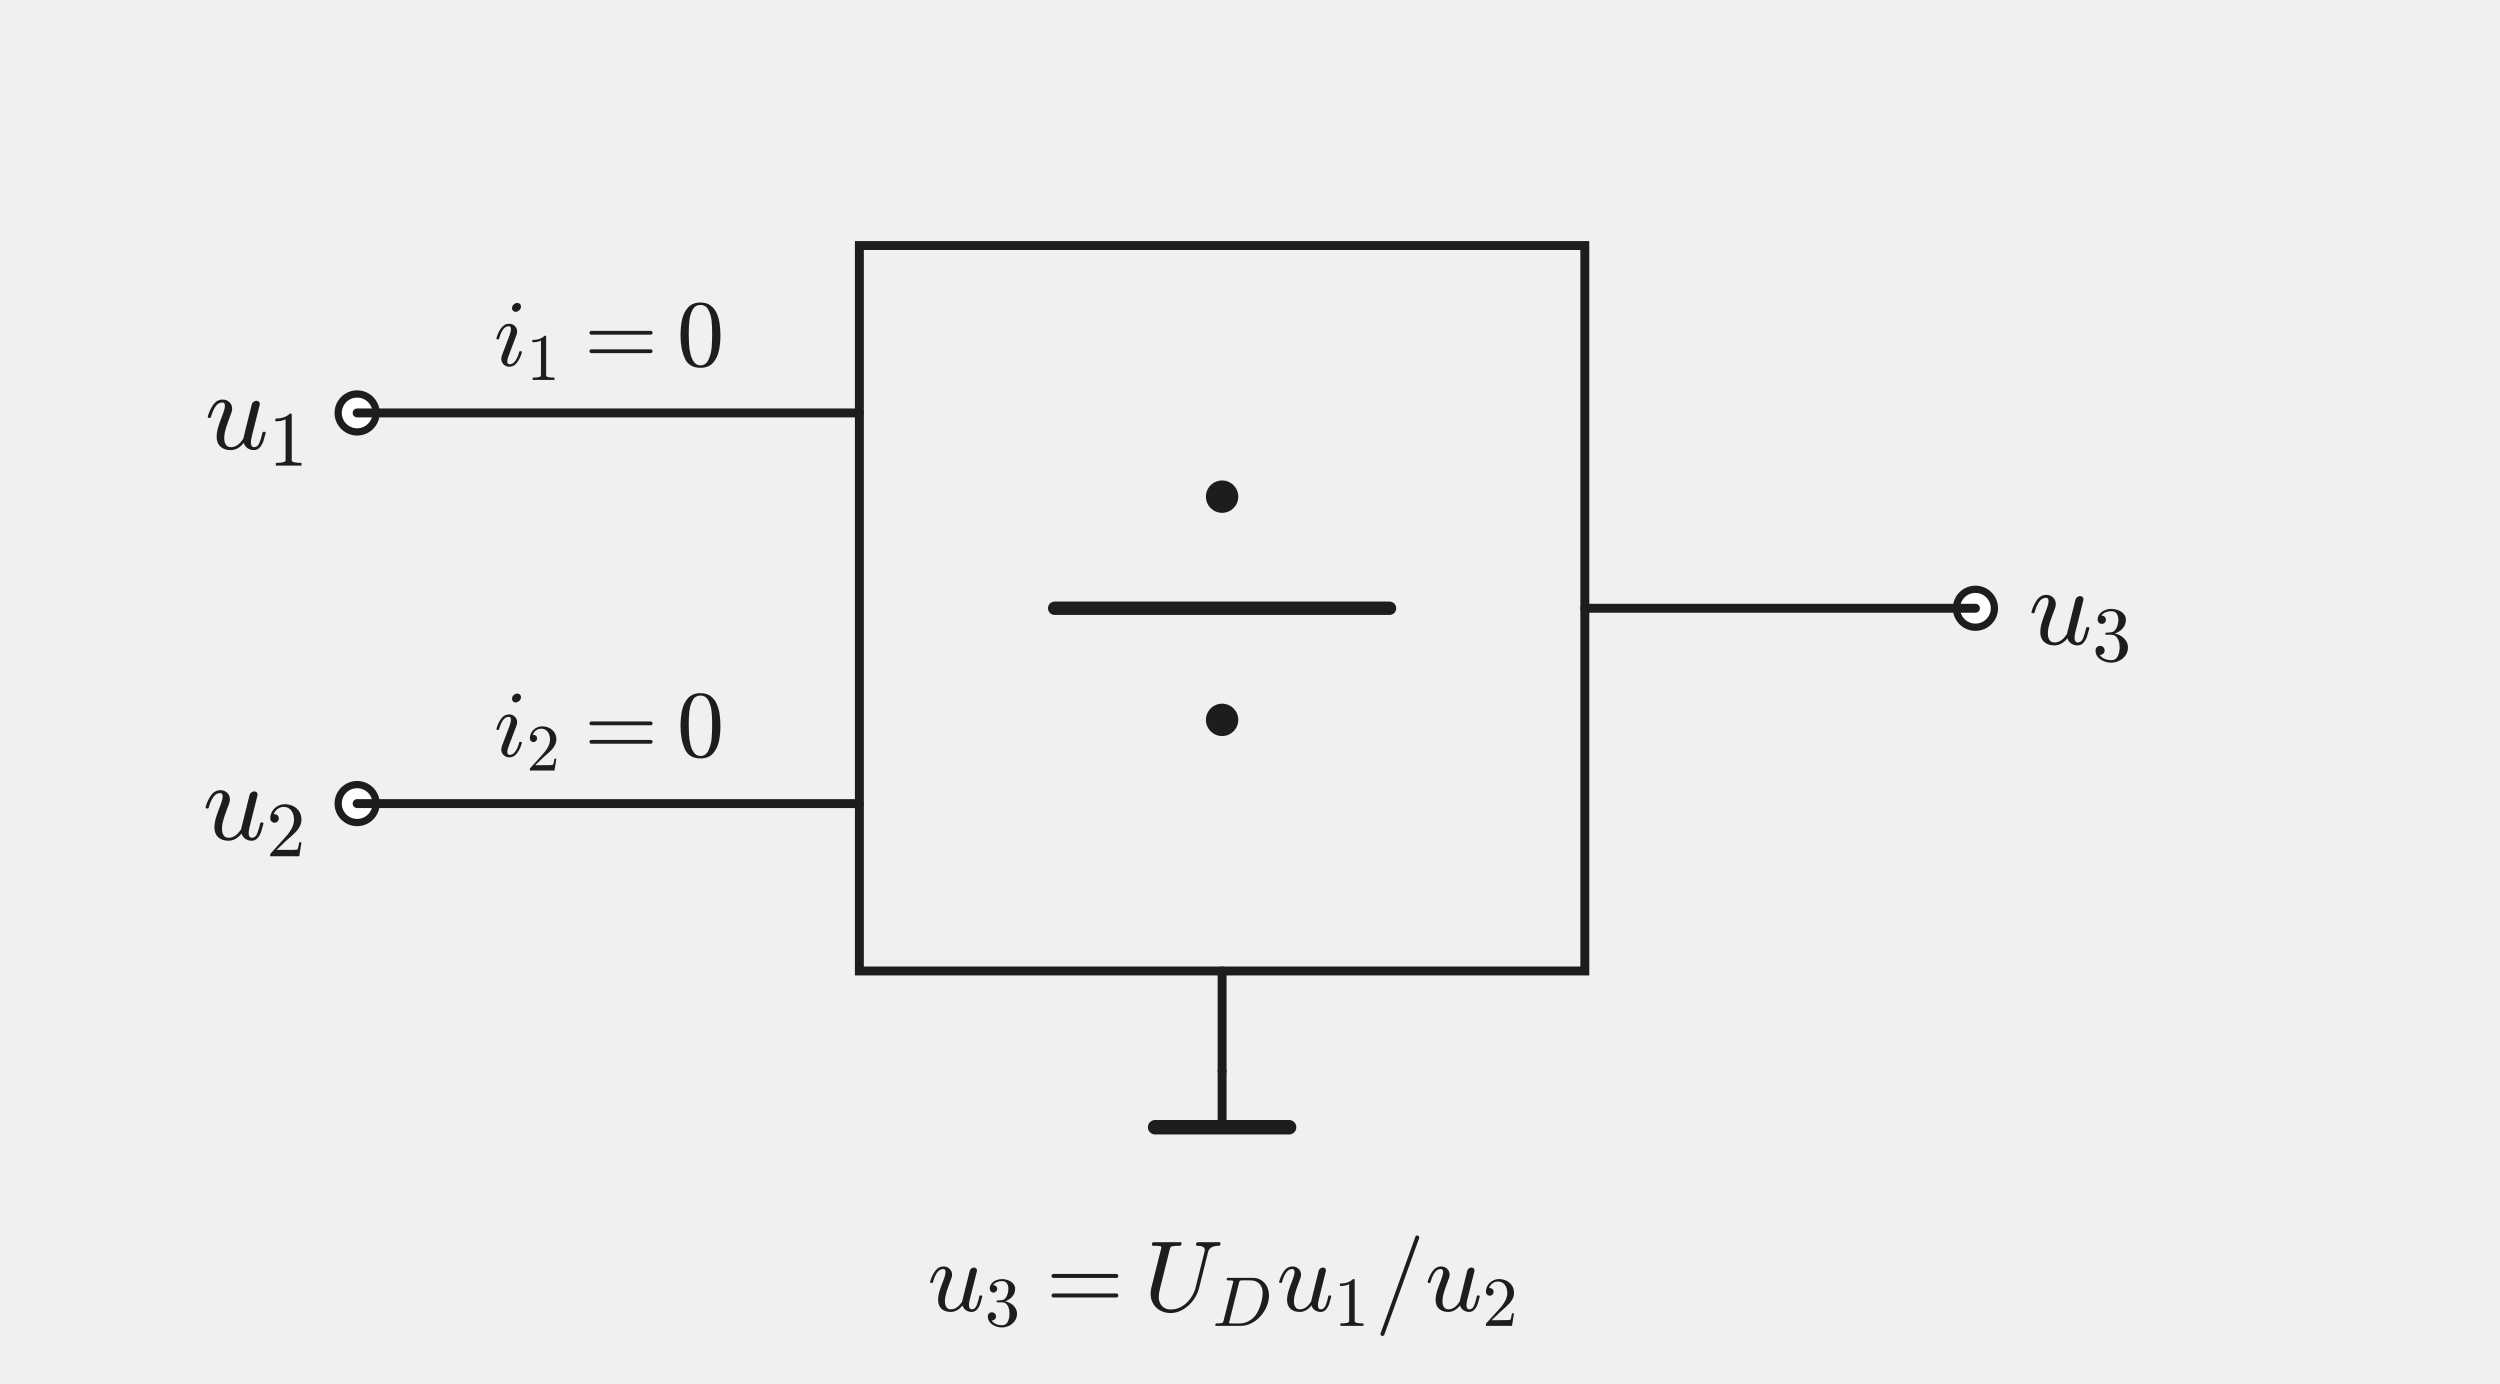
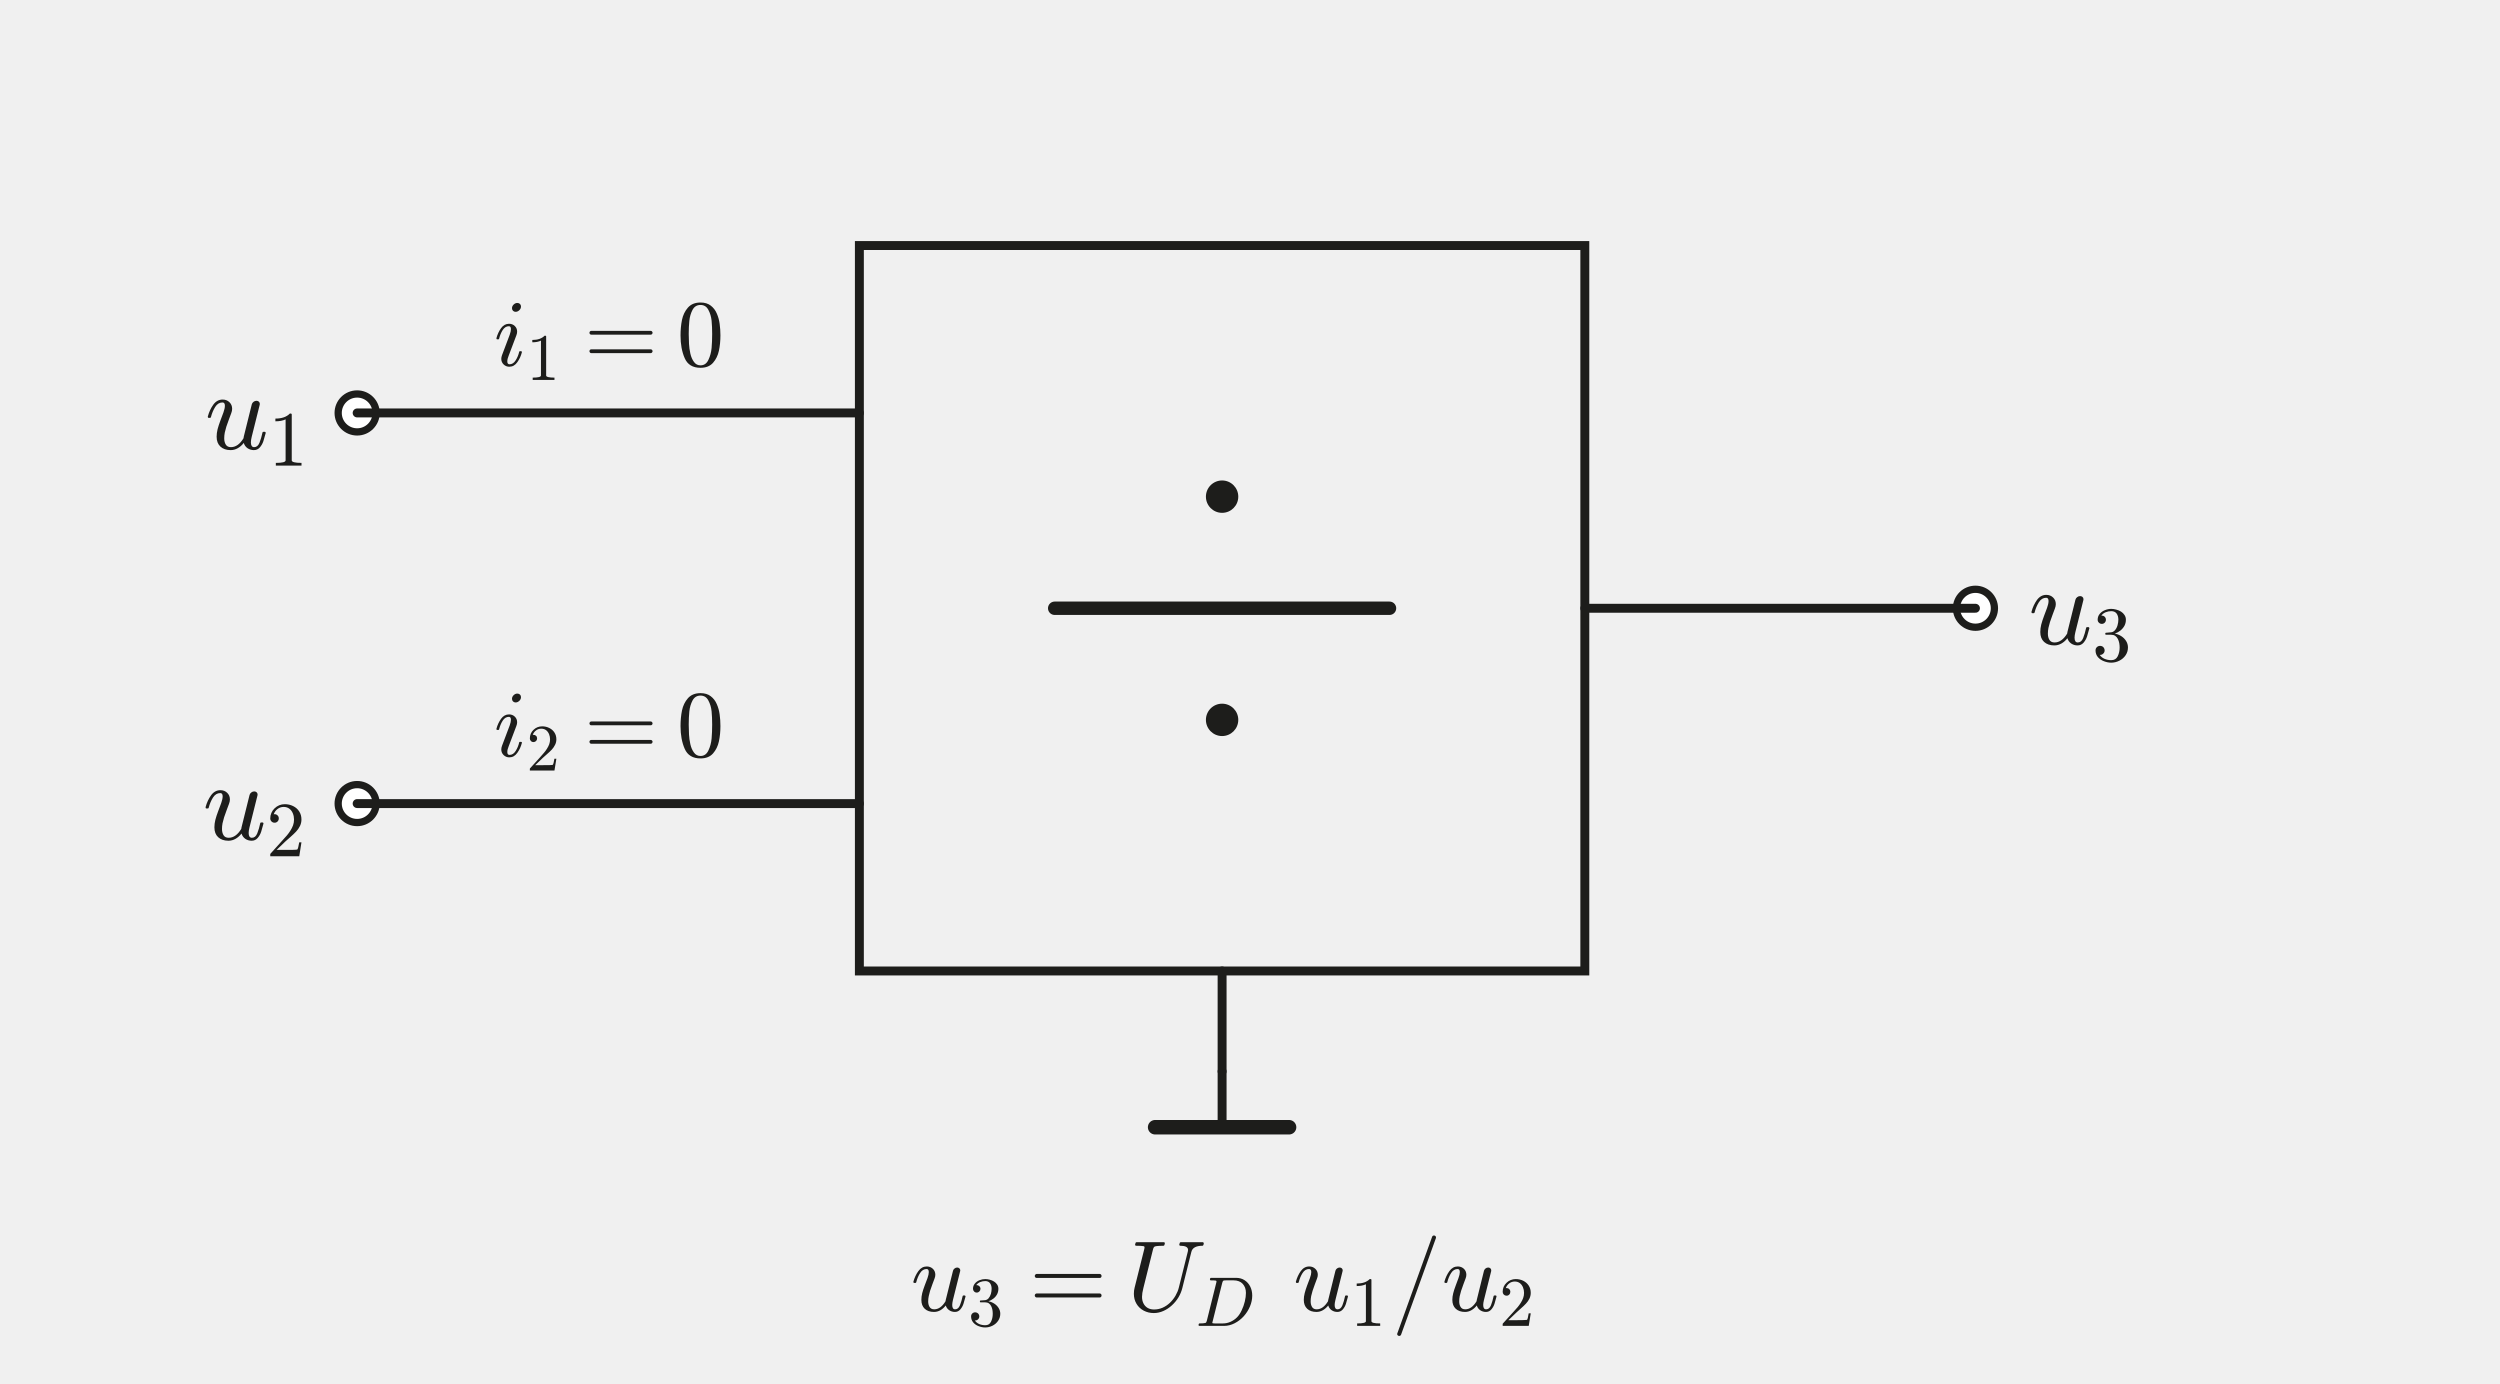
<svg xmlns="http://www.w3.org/2000/svg" viewBox="-24 -24 448 248" width="448" height="248">
  <rect x="130" y="20" width="130" height="130" fill="none" stroke="#1d1d1b" stroke-width="1.6" />
  <circle cx="40" cy="50" r="3.4" fill="#ffffff" stroke="#1d1d1b" stroke-width="1.3" />
  <circle cx="40" cy="120" r="3.4" fill="#ffffff" stroke="#1d1d1b" stroke-width="1.3" />
  <circle cx="330" cy="85" r="3.4" fill="#ffffff" stroke="#1d1d1b" stroke-width="1.3" />
  <polyline points="40.0,50.0 130.0,50.0" fill="none" stroke="#1d1d1b" stroke-width="1.6" stroke-linejoin="round" stroke-linecap="round" />
  <polyline points="40.0,120.0 130.0,120.0" fill="none" stroke="#1d1d1b" stroke-width="1.6" stroke-linejoin="round" stroke-linecap="round" />
  <polyline points="260.0,85.0 330.0,85.0" fill="none" stroke="#1d1d1b" stroke-width="1.6" stroke-linejoin="round" stroke-linecap="round" />
  <polyline points="195.0,150.0 195.0,168.0" fill="none" stroke="#1d1d1b" stroke-width="1.6" stroke-linejoin="round" stroke-linecap="round" />
  <polyline points="195.0,168.0 195.0,178.0" fill="none" stroke="#1d1d1b" stroke-width="1.6" stroke-linejoin="round" stroke-linecap="round" />
  <polyline points="183.0,178.0 207.0,178.0" fill="none" stroke="#1d1d1b" stroke-width="2.6" stroke-linejoin="round" stroke-linecap="round" />
  <path transform="translate(64.5,41.6)" d="M1.33,-1.29 Q1.33,-1.60 1.46,-1.95 L2.84,-5.61 Q3.06,-6.23 3.06,-6.63 Q3.06,-7.14 2.69,-7.14 Q2.02,-7.14 1.58,-6.45 Q1.14,-5.75 0.94,-4.90 Q0.91,-4.79 0.80,-4.79 L0.60,-4.79 Q0.46,-4.79 0.46,-4.95 L0.46,-5.00 Q0.73,-6.01 1.29,-6.79 Q1.86,-7.58 2.72,-7.58 Q3.33,-7.58 3.75,-7.18 Q4.17,-6.78 4.17,-6.17 Q4.17,-5.85 4.03,-5.50 L2.65,-1.85 Q2.41,-1.29 2.41,-0.83 Q2.41,-0.32 2.81,-0.32 Q3.47,-0.32 3.91,-1.03 Q4.36,-1.74 4.54,-2.57 Q4.57,-2.66 4.67,-2.66 L4.88,-2.66 Q4.95,-2.66 4.99,-2.62 Q5.03,-2.57 5.03,-2.52 Q5.03,-2.50 5.02,-2.47 Q4.78,-1.50 4.20,-0.69 Q3.63,0.12 2.77,0.12 Q2.18,0.12 1.75,-0.29 Q1.33,-0.70 1.33,-1.29 Z M3.25,-10.37 Q3.25,-10.73 3.54,-11.02 Q3.84,-11.31 4.20,-11.31 Q4.49,-11.31 4.68,-11.13 Q4.86,-10.95 4.86,-10.68 Q4.86,-10.29 4.56,-10.01 Q4.26,-9.72 3.89,-9.72 Q3.62,-9.72 3.43,-9.91 Q3.25,-10.09 3.25,-10.37 Z M6.96,2.48 L6.96,2.07 Q8.44,2.07 8.44,1.69 L8.44,-4.56 Q7.83,-4.26 6.89,-4.26 L6.89,-4.68 Q8.35,-4.68 9.09,-5.44 L9.26,-5.44 Q9.30,-5.44 9.33,-5.41 Q9.37,-5.38 9.37,-5.34 L9.37,1.69 Q9.37,2.07 10.86,2.07 L10.86,2.48 L6.96,2.48 Z M17.45,-2.32 Q17.31,-2.32 17.22,-2.43 Q17.13,-2.54 17.13,-2.66 Q17.13,-2.81 17.22,-2.90 Q17.31,-3.00 17.45,-3.00 L28.13,-3.00 Q28.25,-3.00 28.34,-2.90 Q28.44,-2.81 28.44,-2.66 Q28.44,-2.54 28.34,-2.43 Q28.25,-2.32 28.13,-2.32 L17.45,-2.32 Z M17.45,-5.63 Q17.31,-5.63 17.22,-5.73 Q17.13,-5.83 17.13,-5.97 Q17.13,-6.09 17.22,-6.20 Q17.31,-6.31 17.45,-6.31 L28.13,-6.31 Q28.25,-6.31 28.34,-6.20 Q28.44,-6.09 28.44,-5.97 Q28.44,-5.83 28.34,-5.73 Q28.25,-5.63 28.13,-5.63 L17.45,-5.63 Z M37.03,0.31 Q34.95,0.31 34.20,-1.41 Q33.45,-3.12 33.45,-5.49 Q33.45,-6.96 33.71,-8.27 Q33.98,-9.57 34.78,-10.48 Q35.59,-11.39 37.03,-11.39 Q38.15,-11.39 38.86,-10.84 Q39.58,-10.29 39.95,-9.42 Q40.33,-8.56 40.46,-7.57 Q40.60,-6.57 40.60,-5.49 Q40.60,-4.03 40.33,-2.75 Q40.06,-1.48 39.27,-0.58 Q38.48,0.31 37.03,0.31 Z M37.03,-0.13 Q37.98,-0.13 38.44,-1.10 Q38.91,-2.07 39.02,-3.25 Q39.12,-4.43 39.12,-5.76 Q39.12,-7.04 39.02,-8.12 Q38.91,-9.20 38.44,-10.07 Q37.98,-10.95 37.03,-10.95 Q36.07,-10.95 35.60,-10.07 Q35.14,-9.19 35.03,-8.11 Q34.92,-7.04 34.92,-5.76 Q34.92,-4.82 34.97,-3.98 Q35.01,-3.14 35.21,-2.24 Q35.41,-1.35 35.86,-0.74 Q36.30,-0.13 37.03,-0.13 Z" fill="#1d1d1b" />
  <path transform="translate(64.5,111.6)" d="M1.33,-1.29 Q1.33,-1.60 1.46,-1.95 L2.84,-5.61 Q3.06,-6.23 3.06,-6.63 Q3.06,-7.14 2.69,-7.14 Q2.02,-7.14 1.58,-6.45 Q1.14,-5.75 0.94,-4.90 Q0.91,-4.79 0.80,-4.79 L0.60,-4.79 Q0.46,-4.79 0.46,-4.95 L0.46,-5.00 Q0.73,-6.01 1.29,-6.79 Q1.86,-7.58 2.72,-7.58 Q3.33,-7.58 3.75,-7.18 Q4.17,-6.78 4.17,-6.17 Q4.17,-5.85 4.03,-5.50 L2.65,-1.85 Q2.41,-1.29 2.41,-0.83 Q2.41,-0.32 2.81,-0.32 Q3.47,-0.32 3.91,-1.03 Q4.36,-1.74 4.54,-2.57 Q4.57,-2.66 4.67,-2.66 L4.88,-2.66 Q4.95,-2.66 4.99,-2.62 Q5.03,-2.57 5.03,-2.52 Q5.03,-2.50 5.02,-2.47 Q4.78,-1.50 4.20,-0.69 Q3.63,0.12 2.77,0.12 Q2.18,0.12 1.75,-0.29 Q1.33,-0.70 1.33,-1.29 Z M3.25,-10.37 Q3.25,-10.73 3.54,-11.02 Q3.84,-11.31 4.20,-11.31 Q4.49,-11.31 4.68,-11.13 Q4.86,-10.95 4.86,-10.68 Q4.86,-10.29 4.56,-10.01 Q4.26,-9.72 3.89,-9.72 Q3.62,-9.72 3.43,-9.91 Q3.25,-10.09 3.25,-10.37 Z M6.45,2.48 L6.45,2.16 Q6.45,2.13 6.47,2.10 L8.32,0.06 Q8.73,-0.40 8.99,-0.71 Q9.26,-1.01 9.51,-1.42 Q9.77,-1.82 9.92,-2.23 Q10.07,-2.65 10.07,-3.11 Q10.07,-3.60 9.89,-4.04 Q9.70,-4.49 9.35,-4.76 Q8.99,-5.02 8.48,-5.02 Q7.97,-5.02 7.56,-4.71 Q7.14,-4.40 6.97,-3.91 Q7.02,-3.92 7.10,-3.92 Q7.37,-3.92 7.56,-3.74 Q7.75,-3.56 7.75,-3.27 Q7.75,-3.00 7.56,-2.81 Q7.37,-2.62 7.10,-2.62 Q6.82,-2.62 6.63,-2.82 Q6.45,-3.01 6.45,-3.27 Q6.45,-3.72 6.61,-4.11 Q6.78,-4.51 7.10,-4.81 Q7.42,-5.12 7.81,-5.28 Q8.21,-5.44 8.66,-5.44 Q9.34,-5.44 9.92,-5.15 Q10.51,-4.87 10.85,-4.34 Q11.20,-3.82 11.20,-3.11 Q11.20,-2.59 10.97,-2.13 Q10.74,-1.66 10.39,-1.28 Q10.04,-0.90 9.48,-0.42 Q8.93,0.06 8.76,0.22 L7.41,1.52 L8.55,1.52 Q9.40,1.52 9.96,1.51 Q10.53,1.49 10.56,1.46 Q10.70,1.31 10.85,0.36 L11.20,0.36 L10.86,2.48 L6.45,2.48 Z M17.45,-2.32 Q17.31,-2.32 17.22,-2.43 Q17.13,-2.54 17.13,-2.66 Q17.13,-2.81 17.22,-2.90 Q17.31,-3.00 17.45,-3.00 L28.13,-3.00 Q28.25,-3.00 28.34,-2.90 Q28.44,-2.81 28.44,-2.66 Q28.44,-2.54 28.34,-2.43 Q28.25,-2.32 28.13,-2.32 L17.45,-2.32 Z M17.45,-5.63 Q17.31,-5.63 17.22,-5.73 Q17.13,-5.83 17.13,-5.97 Q17.13,-6.09 17.22,-6.20 Q17.31,-6.31 17.45,-6.31 L28.13,-6.31 Q28.25,-6.31 28.34,-6.20 Q28.44,-6.09 28.44,-5.97 Q28.44,-5.83 28.34,-5.73 Q28.25,-5.63 28.13,-5.63 L17.45,-5.63 Z M37.03,0.31 Q34.95,0.31 34.20,-1.41 Q33.45,-3.12 33.45,-5.49 Q33.45,-6.96 33.71,-8.27 Q33.98,-9.57 34.78,-10.48 Q35.59,-11.39 37.03,-11.39 Q38.15,-11.39 38.86,-10.84 Q39.58,-10.29 39.95,-9.42 Q40.33,-8.56 40.46,-7.57 Q40.60,-6.57 40.60,-5.49 Q40.60,-4.03 40.33,-2.75 Q40.06,-1.48 39.27,-0.58 Q38.48,0.31 37.03,0.31 Z M37.03,-0.13 Q37.98,-0.13 38.44,-1.10 Q38.91,-2.07 39.02,-3.25 Q39.12,-4.43 39.12,-5.76 Q39.12,-7.04 39.02,-8.12 Q38.91,-9.20 38.44,-10.07 Q37.98,-10.95 37.03,-10.95 Q36.07,-10.95 35.60,-10.07 Q35.14,-9.19 35.03,-8.11 Q34.92,-7.04 34.92,-5.76 Q34.92,-4.82 34.97,-3.98 Q35.01,-3.14 35.21,-2.24 Q35.41,-1.35 35.86,-0.74 Q36.30,-0.13 37.03,-0.13 Z" fill="#1d1d1b" />
  <path transform="translate(12.7,56.6)" d="M2.12,-2.34 Q2.12,-2.99 2.29,-3.68 Q2.47,-4.37 2.79,-5.22 Q3.11,-6.06 3.34,-6.69 Q3.60,-7.42 3.60,-7.89 Q3.60,-8.48 3.17,-8.48 Q2.37,-8.48 1.86,-7.67 Q1.35,-6.85 1.10,-5.85 Q1.07,-5.72 0.94,-5.72 L0.70,-5.72 Q0.54,-5.72 0.54,-5.91 L0.54,-5.96 Q0.86,-7.16 1.52,-8.08 Q2.19,-9.00 3.20,-9.00 Q3.92,-9.00 4.41,-8.53 Q4.90,-8.06 4.90,-7.34 Q4.90,-6.97 4.74,-6.56 Q4.65,-6.32 4.34,-5.49 Q4.03,-4.67 3.86,-4.14 Q3.69,-3.60 3.58,-3.08 Q3.48,-2.57 3.48,-2.05 Q3.48,-1.38 3.76,-0.93 Q4.04,-0.47 4.68,-0.47 Q5.96,-0.47 6.93,-2.05 Q6.94,-2.12 6.96,-2.20 Q6.97,-2.27 6.98,-2.34 L8.42,-8.14 Q8.49,-8.41 8.73,-8.59 Q8.97,-8.78 9.26,-8.78 Q9.50,-8.78 9.68,-8.63 Q9.86,-8.47 9.86,-8.22 Q9.86,-8.10 9.84,-8.06 L8.40,-2.30 Q8.26,-1.71 8.26,-1.33 Q8.26,-0.47 8.84,-0.47 Q9.48,-0.47 9.80,-1.26 Q10.12,-2.06 10.34,-3.10 Q10.38,-3.22 10.50,-3.22 L10.74,-3.22 Q10.82,-3.22 10.87,-3.15 Q10.92,-3.08 10.92,-3.03 Q10.70,-2.17 10.50,-1.55 Q10.30,-0.93 9.87,-0.43 Q9.44,0.06 8.80,0.06 Q8.17,0.06 7.66,-0.28 Q7.16,-0.63 6.98,-1.23 Q6.53,-0.64 5.92,-0.29 Q5.31,0.06 4.64,0.06 Q3.49,0.06 2.80,-0.57 Q2.12,-1.20 2.12,-2.34 Z M12.73,2.84 L12.73,2.35 Q14.48,2.35 14.48,1.90 L14.48,-5.45 Q13.76,-5.10 12.65,-5.10 L12.65,-5.59 Q14.37,-5.59 15.24,-6.49 L15.44,-6.49 Q15.49,-6.49 15.53,-6.45 Q15.58,-6.41 15.58,-6.36 L15.58,1.90 Q15.58,2.35 17.33,2.35 L17.33,2.84 L12.73,2.84 Z" fill="#1d1d1b" />
  <path transform="translate(12.3,126.6)" d="M2.12,-2.34 Q2.12,-2.99 2.29,-3.68 Q2.47,-4.37 2.79,-5.22 Q3.11,-6.06 3.34,-6.69 Q3.60,-7.42 3.60,-7.89 Q3.60,-8.48 3.17,-8.48 Q2.37,-8.48 1.86,-7.67 Q1.35,-6.85 1.10,-5.85 Q1.07,-5.72 0.94,-5.72 L0.70,-5.72 Q0.54,-5.72 0.54,-5.91 L0.54,-5.96 Q0.86,-7.16 1.52,-8.08 Q2.19,-9.00 3.20,-9.00 Q3.92,-9.00 4.41,-8.53 Q4.90,-8.06 4.90,-7.34 Q4.90,-6.97 4.74,-6.56 Q4.65,-6.32 4.34,-5.49 Q4.03,-4.67 3.86,-4.14 Q3.69,-3.60 3.58,-3.08 Q3.48,-2.57 3.48,-2.05 Q3.48,-1.38 3.76,-0.93 Q4.04,-0.47 4.68,-0.47 Q5.96,-0.47 6.93,-2.05 Q6.94,-2.12 6.96,-2.20 Q6.97,-2.27 6.98,-2.34 L8.42,-8.14 Q8.49,-8.41 8.73,-8.59 Q8.97,-8.78 9.26,-8.78 Q9.50,-8.78 9.68,-8.63 Q9.86,-8.47 9.86,-8.22 Q9.86,-8.10 9.84,-8.06 L8.40,-2.30 Q8.26,-1.71 8.26,-1.33 Q8.26,-0.47 8.84,-0.47 Q9.48,-0.47 9.80,-1.26 Q10.12,-2.06 10.34,-3.10 Q10.38,-3.22 10.50,-3.22 L10.74,-3.22 Q10.82,-3.22 10.87,-3.15 Q10.92,-3.08 10.92,-3.03 Q10.70,-2.17 10.50,-1.55 Q10.30,-0.93 9.87,-0.43 Q9.44,0.06 8.80,0.06 Q8.17,0.06 7.66,-0.28 Q7.16,-0.63 6.98,-1.23 Q6.53,-0.64 5.92,-0.29 Q5.31,0.06 4.64,0.06 Q3.49,0.06 2.80,-0.57 Q2.12,-1.20 2.12,-2.34 Z M12.13,2.84 L12.13,2.46 Q12.13,2.43 12.16,2.39 L14.33,-0.02 Q14.83,-0.55 15.13,-0.91 Q15.44,-1.28 15.74,-1.75 Q16.04,-2.22 16.22,-2.71 Q16.39,-3.20 16.39,-3.74 Q16.39,-4.32 16.18,-4.84 Q15.97,-5.37 15.55,-5.68 Q15.13,-6.00 14.53,-6.00 Q13.92,-6.00 13.44,-5.63 Q12.95,-5.26 12.75,-4.68 Q12.81,-4.70 12.91,-4.70 Q13.22,-4.70 13.44,-4.48 Q13.66,-4.27 13.66,-3.94 Q13.66,-3.62 13.44,-3.39 Q13.22,-3.17 12.91,-3.17 Q12.58,-3.17 12.35,-3.40 Q12.13,-3.63 12.13,-3.94 Q12.13,-4.46 12.33,-4.92 Q12.53,-5.39 12.90,-5.74 Q13.28,-6.11 13.74,-6.30 Q14.21,-6.49 14.74,-6.49 Q15.54,-6.49 16.23,-6.15 Q16.92,-5.81 17.32,-5.19 Q17.72,-4.57 17.72,-3.74 Q17.72,-3.14 17.46,-2.59 Q17.19,-2.04 16.77,-1.59 Q16.36,-1.15 15.71,-0.58 Q15.06,-0.01 14.85,0.18 L13.27,1.70 L14.61,1.70 Q15.60,1.70 16.27,1.69 Q16.94,1.67 16.98,1.63 Q17.14,1.46 17.32,0.34 L17.72,0.34 L17.33,2.84 L12.13,2.84 Z" fill="#1d1d1b" />
  <polyline points="165.0,85.0 225.0,85.0" fill="none" stroke="#1d1d1b" stroke-width="2.4" stroke-linejoin="round" stroke-linecap="round" />
  <circle cx="195" cy="65" r="2.9" fill="#1d1d1b" />
  <circle cx="195" cy="105" r="2.9" fill="#1d1d1b" />
  <path transform="translate(339.5,91.6)" d="M2.12,-2.34 Q2.12,-2.99 2.29,-3.68 Q2.47,-4.37 2.79,-5.22 Q3.11,-6.06 3.34,-6.69 Q3.60,-7.42 3.60,-7.89 Q3.60,-8.48 3.17,-8.48 Q2.37,-8.48 1.86,-7.67 Q1.35,-6.85 1.10,-5.85 Q1.07,-5.72 0.94,-5.72 L0.70,-5.72 Q0.54,-5.72 0.54,-5.91 L0.54,-5.96 Q0.86,-7.16 1.52,-8.08 Q2.19,-9.00 3.20,-9.00 Q3.92,-9.00 4.41,-8.53 Q4.90,-8.06 4.90,-7.34 Q4.90,-6.97 4.74,-6.56 Q4.65,-6.32 4.34,-5.49 Q4.03,-4.67 3.86,-4.14 Q3.69,-3.60 3.58,-3.08 Q3.48,-2.57 3.48,-2.05 Q3.48,-1.38 3.76,-0.93 Q4.04,-0.47 4.68,-0.47 Q5.96,-0.47 6.93,-2.05 Q6.94,-2.12 6.96,-2.20 Q6.97,-2.27 6.98,-2.34 L8.42,-8.14 Q8.49,-8.41 8.73,-8.59 Q8.97,-8.78 9.26,-8.78 Q9.50,-8.78 9.68,-8.63 Q9.86,-8.47 9.86,-8.22 Q9.86,-8.10 9.84,-8.06 L8.40,-2.30 Q8.26,-1.71 8.26,-1.33 Q8.26,-0.47 8.84,-0.47 Q9.48,-0.47 9.80,-1.26 Q10.12,-2.06 10.34,-3.10 Q10.38,-3.22 10.50,-3.22 L10.74,-3.22 Q10.82,-3.22 10.87,-3.15 Q10.92,-3.08 10.92,-3.03 Q10.70,-2.17 10.50,-1.55 Q10.30,-0.93 9.87,-0.43 Q9.44,0.06 8.80,0.06 Q8.17,0.06 7.66,-0.28 Q7.16,-0.63 6.98,-1.23 Q6.53,-0.64 5.92,-0.29 Q5.31,0.06 4.64,0.06 Q3.49,0.06 2.80,-0.57 Q2.12,-1.20 2.12,-2.34 Z M12.77,1.76 Q13.10,2.24 13.65,2.47 Q14.20,2.70 14.84,2.70 Q15.65,2.70 15.99,2.01 Q16.34,1.31 16.34,0.43 Q16.34,0.04 16.27,-0.36 Q16.19,-0.76 16.02,-1.10 Q15.85,-1.44 15.55,-1.65 Q15.26,-1.85 14.83,-1.85 L13.90,-1.85 Q13.77,-1.85 13.77,-1.98 L13.77,-2.10 Q13.77,-2.21 13.90,-2.21 L14.67,-2.28 Q15.16,-2.28 15.48,-2.64 Q15.81,-3.01 15.96,-3.54 Q16.11,-4.07 16.11,-4.55 Q16.11,-5.22 15.80,-5.65 Q15.48,-6.08 14.84,-6.08 Q14.31,-6.08 13.82,-5.88 Q13.34,-5.68 13.05,-5.27 Q13.08,-5.28 13.10,-5.28 Q13.12,-5.28 13.14,-5.28 Q13.46,-5.28 13.67,-5.07 Q13.88,-4.85 13.88,-4.54 Q13.88,-4.24 13.67,-4.02 Q13.46,-3.80 13.14,-3.80 Q12.84,-3.80 12.62,-4.02 Q12.40,-4.24 12.40,-4.54 Q12.40,-5.14 12.76,-5.58 Q13.12,-6.03 13.70,-6.26 Q14.27,-6.49 14.84,-6.49 Q15.26,-6.49 15.73,-6.36 Q16.21,-6.23 16.59,-6.00 Q16.97,-5.76 17.21,-5.39 Q17.46,-5.02 17.46,-4.55 Q17.46,-3.96 17.20,-3.46 Q16.93,-2.97 16.47,-2.60 Q16.02,-2.24 15.47,-2.06 Q16.08,-1.95 16.62,-1.61 Q17.17,-1.26 17.50,-0.73 Q17.83,-0.20 17.83,0.42 Q17.83,1.19 17.41,1.82 Q16.99,2.44 16.30,2.79 Q15.60,3.15 14.84,3.15 Q14.18,3.15 13.52,2.89 Q12.86,2.64 12.44,2.15 Q12.02,1.65 12.02,0.95 Q12.02,0.60 12.26,0.37 Q12.49,0.14 12.84,0.14 Q13.06,0.14 13.25,0.24 Q13.44,0.35 13.54,0.54 Q13.65,0.73 13.65,0.95 Q13.65,1.29 13.41,1.52 Q13.17,1.76 12.84,1.76 L12.77,1.76 Z" fill="#1d1d1b" />
-   <path transform="translate(142.2,210.9)" d="M1.91,-1.96 Q1.91,-2.55 2.06,-3.17 Q2.22,-3.79 2.51,-4.55 Q2.80,-5.31 3.01,-5.87 Q3.24,-6.53 3.24,-6.95 Q3.24,-7.49 2.85,-7.49 Q2.13,-7.49 1.67,-6.76 Q1.21,-6.02 0.99,-5.12 Q0.96,-5.00 0.84,-5.00 L0.63,-5.00 Q0.48,-5.00 0.48,-5.17 L0.48,-5.22 Q0.77,-6.29 1.37,-7.12 Q1.97,-7.95 2.88,-7.95 Q3.52,-7.95 3.97,-7.53 Q4.41,-7.11 4.41,-6.46 Q4.41,-6.13 4.26,-5.76 Q4.18,-5.54 3.90,-4.80 Q3.62,-4.06 3.47,-3.58 Q3.32,-3.09 3.23,-2.63 Q3.13,-2.16 3.13,-1.70 Q3.13,-1.10 3.38,-0.69 Q3.64,-0.27 4.21,-0.27 Q5.36,-0.27 6.23,-1.70 Q6.25,-1.77 6.26,-1.83 Q6.27,-1.90 6.28,-1.96 L7.58,-7.18 Q7.64,-7.42 7.86,-7.59 Q8.08,-7.76 8.33,-7.76 Q8.55,-7.76 8.71,-7.62 Q8.88,-7.48 8.88,-7.25 Q8.88,-7.15 8.86,-7.11 L7.56,-1.92 Q7.44,-1.39 7.44,-1.05 Q7.44,-0.27 7.95,-0.27 Q8.53,-0.27 8.82,-0.99 Q9.11,-1.70 9.31,-2.65 Q9.34,-2.75 9.45,-2.75 L9.67,-2.75 Q9.74,-2.75 9.78,-2.69 Q9.83,-2.63 9.83,-2.58 Q9.63,-1.80 9.45,-1.25 Q9.27,-0.69 8.88,-0.24 Q8.50,0.20 7.92,0.20 Q7.35,0.20 6.90,-0.11 Q6.44,-0.42 6.28,-0.96 Q5.87,-0.43 5.33,-0.11 Q4.78,0.20 4.17,0.20 Q3.14,0.20 2.52,-0.36 Q1.91,-0.93 1.91,-1.96 Z M11.49,1.73 Q11.79,2.16 12.28,2.37 Q12.78,2.58 13.36,2.58 Q14.09,2.58 14.39,1.95 Q14.70,1.33 14.70,0.53 Q14.70,0.18 14.64,-0.18 Q14.57,-0.54 14.42,-0.84 Q14.27,-1.15 14.00,-1.34 Q13.73,-1.52 13.34,-1.52 L12.51,-1.52 Q12.40,-1.52 12.40,-1.64 L12.40,-1.75 Q12.40,-1.85 12.51,-1.85 L13.20,-1.90 Q13.64,-1.90 13.94,-2.23 Q14.23,-2.57 14.37,-3.04 Q14.50,-3.52 14.50,-3.95 Q14.50,-4.55 14.22,-4.94 Q13.93,-5.33 13.36,-5.33 Q12.88,-5.33 12.44,-5.15 Q12.00,-4.97 11.74,-4.60 Q11.77,-4.60 11.79,-4.61 Q11.81,-4.61 11.83,-4.61 Q12.11,-4.61 12.30,-4.41 Q12.50,-4.22 12.50,-3.94 Q12.50,-3.67 12.30,-3.47 Q12.11,-3.27 11.83,-3.27 Q11.55,-3.27 11.36,-3.47 Q11.16,-3.67 11.16,-3.94 Q11.16,-4.48 11.49,-4.88 Q11.81,-5.28 12.33,-5.49 Q12.84,-5.69 13.36,-5.69 Q13.74,-5.69 14.16,-5.58 Q14.59,-5.46 14.93,-5.25 Q15.27,-5.04 15.49,-4.71 Q15.71,-4.38 15.71,-3.95 Q15.71,-3.42 15.48,-2.97 Q15.24,-2.52 14.83,-2.20 Q14.41,-1.87 13.92,-1.71 Q14.47,-1.61 14.96,-1.30 Q15.45,-0.99 15.75,-0.51 Q16.05,-0.03 16.05,0.52 Q16.05,1.22 15.67,1.78 Q15.29,2.34 14.67,2.66 Q14.04,2.98 13.36,2.98 Q12.76,2.98 12.17,2.75 Q11.58,2.53 11.20,2.08 Q10.82,1.63 10.82,1.00 Q10.82,0.69 11.03,0.48 Q11.24,0.27 11.55,0.27 Q11.76,0.27 11.93,0.37 Q12.10,0.46 12.19,0.63 Q12.29,0.80 12.29,1.00 Q12.29,1.31 12.07,1.52 Q11.86,1.73 11.55,1.73 L11.49,1.73 Z M22.57,-2.39 Q22.43,-2.39 22.33,-2.50 Q22.23,-2.62 22.23,-2.75 Q22.23,-2.90 22.33,-3.00 Q22.43,-3.11 22.57,-3.11 L33.88,-3.11 Q34.01,-3.11 34.11,-3.00 Q34.20,-2.90 34.20,-2.75 Q34.20,-2.62 34.11,-2.50 Q34.01,-2.39 33.88,-2.39 L22.57,-2.39 Z M22.57,-5.89 Q22.43,-5.89 22.33,-5.99 Q22.23,-6.10 22.23,-6.25 Q22.23,-6.38 22.33,-6.49 Q22.43,-6.61 22.57,-6.61 L33.88,-6.61 Q34.01,-6.61 34.11,-6.49 Q34.20,-6.38 34.20,-6.25 Q34.20,-6.10 34.11,-5.99 Q34.01,-5.89 33.88,-5.89 L22.57,-5.89 Z M41.45,-2.51 Q41.45,-1.84 41.71,-1.33 Q41.97,-0.81 42.46,-0.52 Q42.95,-0.24 43.61,-0.24 Q44.39,-0.24 45.12,-0.55 Q45.85,-0.87 46.44,-1.43 Q47.03,-1.99 47.45,-2.71 Q47.87,-3.44 48.04,-4.14 L49.66,-10.63 Q49.70,-10.83 49.70,-10.91 Q49.70,-11.66 48.31,-11.66 Q48.13,-11.66 48.13,-11.90 Q48.19,-12.13 48.23,-12.21 Q48.26,-12.30 48.44,-12.30 L52.34,-12.30 Q52.42,-12.30 52.47,-12.22 Q52.52,-12.14 52.52,-12.06 Q52.52,-12.05 52.49,-11.92 Q52.45,-11.80 52.41,-11.73 Q52.36,-11.66 52.29,-11.66 Q50.56,-11.66 50.29,-10.56 L48.67,-4.07 Q48.46,-3.23 47.99,-2.43 Q47.51,-1.63 46.81,-0.99 Q46.11,-0.34 45.27,0.03 Q44.43,0.40 43.56,0.40 Q42.57,0.40 41.74,-0.04 Q40.92,-0.48 40.46,-1.26 Q39.99,-2.04 39.99,-3.06 Q39.99,-3.65 40.12,-4.14 L41.87,-11.13 Q41.90,-11.30 41.90,-11.37 Q41.90,-11.57 41.69,-11.59 Q41.34,-11.66 40.39,-11.66 Q40.21,-11.66 40.21,-11.90 Q40.27,-12.13 40.31,-12.21 Q40.34,-12.30 40.52,-12.30 L45.35,-12.30 Q45.54,-12.30 45.54,-12.06 Q45.53,-12.01 45.50,-11.91 Q45.48,-11.80 45.43,-11.73 Q45.39,-11.66 45.30,-11.66 Q44.20,-11.66 43.77,-11.54 Q43.53,-11.45 43.43,-11.05 L41.69,-4.07 Q41.45,-3.12 41.45,-2.51 Z M51.70,2.70 Q51.58,2.70 51.58,2.53 Q51.58,2.50 51.60,2.43 Q51.62,2.35 51.65,2.30 Q51.69,2.26 51.74,2.26 Q52.50,2.26 52.81,2.17 Q52.97,2.12 53.05,1.83 L54.77,-5.09 Q54.80,-5.21 54.80,-5.26 Q54.80,-5.40 54.65,-5.42 Q54.41,-5.46 53.74,-5.46 Q53.62,-5.46 53.62,-5.63 Q53.63,-5.66 53.64,-5.74 Q53.66,-5.81 53.69,-5.86 Q53.73,-5.91 53.78,-5.91 L58.31,-5.91 Q59.19,-5.91 59.84,-5.48 Q60.50,-5.05 60.85,-4.33 Q61.20,-3.61 61.20,-2.73 Q61.20,-1.77 60.80,-0.80 Q60.40,0.16 59.68,0.97 Q58.96,1.76 58.04,2.23 Q57.12,2.70 56.15,2.70 L51.70,2.70 Z M54.05,2.16 Q54.05,2.26 54.49,2.26 L55.95,2.26 Q56.65,2.26 57.30,1.97 Q57.96,1.68 58.47,1.17 Q58.94,0.70 59.30,-0.07 Q59.67,-0.84 59.87,-1.67 Q60.07,-2.51 60.07,-3.21 Q60.07,-3.72 59.92,-4.14 Q59.76,-4.55 59.49,-4.84 Q59.22,-5.14 58.80,-5.30 Q58.39,-5.46 57.88,-5.46 L56.49,-5.46 Q56.15,-5.46 56.03,-5.41 Q55.92,-5.35 55.83,-5.03 L54.11,1.88 Q54.05,2.03 54.05,2.16 Z M64.44,-1.96 Q64.44,-2.55 64.60,-3.17 Q64.76,-3.79 65.04,-4.55 Q65.33,-5.31 65.54,-5.87 Q65.78,-6.53 65.78,-6.95 Q65.78,-7.49 65.38,-7.49 Q64.67,-7.49 64.21,-6.76 Q63.75,-6.02 63.53,-5.12 Q63.49,-5.00 63.38,-5.00 L63.17,-5.00 Q63.02,-5.00 63.02,-5.17 L63.02,-5.22 Q63.31,-6.29 63.90,-7.12 Q64.50,-7.95 65.42,-7.95 Q66.06,-7.95 66.50,-7.53 Q66.95,-7.11 66.95,-6.46 Q66.95,-6.13 66.80,-5.76 Q66.72,-5.54 66.44,-4.80 Q66.16,-4.06 66.01,-3.58 Q65.86,-3.09 65.76,-2.63 Q65.67,-2.16 65.67,-1.70 Q65.67,-1.10 65.92,-0.69 Q66.17,-0.27 66.75,-0.27 Q67.90,-0.27 68.77,-1.70 Q68.78,-1.77 68.80,-1.83 Q68.81,-1.90 68.82,-1.96 L70.11,-7.18 Q70.17,-7.42 70.39,-7.59 Q70.61,-7.76 70.87,-7.76 Q71.09,-7.76 71.25,-7.62 Q71.41,-7.48 71.41,-7.25 Q71.41,-7.15 71.39,-7.11 L70.10,-1.92 Q69.97,-1.39 69.97,-1.05 Q69.97,-0.27 70.49,-0.27 Q71.07,-0.27 71.36,-0.99 Q71.64,-1.70 71.84,-2.65 Q71.88,-2.75 71.98,-2.75 L72.20,-2.75 Q72.27,-2.75 72.32,-2.69 Q72.36,-2.63 72.36,-2.58 Q72.17,-1.80 71.99,-1.25 Q71.81,-0.69 71.42,-0.24 Q71.03,0.20 70.46,0.20 Q69.88,0.20 69.43,-0.11 Q68.98,-0.42 68.82,-0.96 Q68.41,-0.43 67.86,-0.11 Q67.32,0.20 66.71,0.20 Q65.67,0.20 65.06,-0.36 Q64.44,-0.93 64.44,-1.96 Z M74.00,2.70 L74.00,2.26 Q75.57,2.26 75.57,1.86 L75.57,-4.76 Q74.92,-4.44 73.92,-4.44 L73.92,-4.89 Q75.47,-4.89 76.25,-5.69 L76.43,-5.69 Q76.48,-5.69 76.51,-5.66 Q76.56,-5.62 76.56,-5.58 L76.56,1.86 Q76.56,2.26 78.13,2.26 L78.13,2.70 L74.00,2.70 Z M81.17,4.14 Q81.17,4.09 81.19,4.07 L87.44,-13.28 Q87.48,-13.38 87.56,-13.44 Q87.65,-13.50 87.77,-13.50 Q87.93,-13.50 88.03,-13.40 Q88.13,-13.31 88.13,-13.14 L88.13,-13.07 L81.87,4.28 Q81.77,4.50 81.53,4.50 Q81.38,4.50 81.27,4.39 Q81.17,4.29 81.17,4.14 Z M91.06,-1.96 Q91.06,-2.55 91.22,-3.17 Q91.38,-3.79 91.67,-4.55 Q91.95,-5.31 92.16,-5.87 Q92.40,-6.53 92.40,-6.95 Q92.40,-7.49 92.01,-7.49 Q91.29,-7.49 90.83,-6.76 Q90.37,-6.02 90.15,-5.12 Q90.12,-5.00 90.00,-5.00 L89.79,-5.00 Q89.64,-5.00 89.64,-5.17 L89.64,-5.22 Q89.93,-6.29 90.53,-7.12 Q91.13,-7.95 92.04,-7.95 Q92.68,-7.95 93.13,-7.53 Q93.57,-7.11 93.57,-6.46 Q93.57,-6.13 93.42,-5.76 Q93.34,-5.54 93.06,-4.80 Q92.78,-4.06 92.63,-3.58 Q92.48,-3.09 92.38,-2.63 Q92.29,-2.16 92.29,-1.70 Q92.29,-1.10 92.54,-0.69 Q92.80,-0.27 93.37,-0.27 Q94.52,-0.27 95.39,-1.70 Q95.41,-1.77 95.42,-1.83 Q95.43,-1.90 95.44,-1.96 L96.73,-7.18 Q96.80,-7.42 97.01,-7.59 Q97.23,-7.76 97.49,-7.76 Q97.71,-7.76 97.87,-7.62 Q98.03,-7.48 98.03,-7.25 Q98.03,-7.15 98.02,-7.11 L96.72,-1.92 Q96.59,-1.39 96.59,-1.05 Q96.59,-0.27 97.11,-0.27 Q97.69,-0.27 97.98,-0.99 Q98.26,-1.70 98.46,-2.65 Q98.50,-2.75 98.60,-2.75 L98.83,-2.75 Q98.90,-2.75 98.94,-2.69 Q98.98,-2.63 98.98,-2.58 Q98.79,-1.80 98.61,-1.25 Q98.43,-0.69 98.04,-0.24 Q97.66,0.20 97.08,0.20 Q96.51,0.20 96.05,-0.11 Q95.60,-0.42 95.44,-0.96 Q95.03,-0.43 94.48,-0.11 Q93.94,0.20 93.33,0.20 Q92.30,0.20 91.68,-0.36 Q91.06,-0.93 91.06,-1.96 Z M100.08,2.70 L100.08,2.36 Q100.08,2.33 100.10,2.29 L102.06,0.13 Q102.50,-0.35 102.78,-0.68 Q103.05,-1.00 103.32,-1.43 Q103.59,-1.85 103.75,-2.29 Q103.91,-2.73 103.91,-3.22 Q103.91,-3.74 103.72,-4.21 Q103.53,-4.68 103.15,-4.97 Q102.77,-5.25 102.24,-5.25 Q101.69,-5.25 101.25,-4.92 Q100.82,-4.59 100.64,-4.07 Q100.69,-4.08 100.77,-4.08 Q101.06,-4.08 101.25,-3.89 Q101.45,-3.70 101.45,-3.40 Q101.45,-3.11 101.25,-2.91 Q101.06,-2.71 100.77,-2.71 Q100.48,-2.71 100.28,-2.91 Q100.08,-3.12 100.08,-3.40 Q100.08,-3.87 100.25,-4.29 Q100.43,-4.70 100.77,-5.02 Q101.10,-5.35 101.53,-5.52 Q101.95,-5.69 102.42,-5.69 Q103.14,-5.69 103.76,-5.39 Q104.38,-5.08 104.74,-4.53 Q105.11,-3.97 105.11,-3.22 Q105.11,-2.68 104.87,-2.18 Q104.63,-1.69 104.25,-1.29 Q103.88,-0.89 103.29,-0.38 Q102.71,0.13 102.53,0.31 L101.10,1.68 L102.31,1.68 Q103.20,1.68 103.80,1.66 Q104.40,1.65 104.44,1.62 Q104.59,1.46 104.74,0.45 L105.11,0.45 L104.75,2.70 L100.08,2.70 Z" fill="#1d1d1b" />
+   <path transform="translate(139.2,210.9)" d="M1.91,-1.96 Q1.91,-2.55 2.06,-3.17 Q2.22,-3.79 2.51,-4.55 Q2.80,-5.31 3.01,-5.87 Q3.24,-6.53 3.24,-6.95 Q3.24,-7.49 2.85,-7.49 Q2.13,-7.49 1.67,-6.76 Q1.21,-6.02 0.99,-5.12 Q0.96,-5.00 0.84,-5.00 L0.63,-5.00 Q0.48,-5.00 0.48,-5.17 L0.48,-5.22 Q0.77,-6.29 1.37,-7.12 Q1.97,-7.95 2.88,-7.95 Q3.52,-7.95 3.97,-7.53 Q4.41,-7.11 4.41,-6.46 Q4.41,-6.13 4.26,-5.76 Q4.18,-5.54 3.90,-4.80 Q3.62,-4.06 3.47,-3.58 Q3.32,-3.09 3.23,-2.63 Q3.13,-2.16 3.13,-1.70 Q3.13,-1.10 3.38,-0.69 Q3.64,-0.27 4.21,-0.27 Q5.36,-0.27 6.23,-1.70 Q6.25,-1.77 6.26,-1.83 Q6.27,-1.90 6.28,-1.96 L7.58,-7.18 Q7.64,-7.42 7.86,-7.59 Q8.08,-7.76 8.33,-7.76 Q8.55,-7.76 8.71,-7.62 Q8.88,-7.48 8.88,-7.25 Q8.88,-7.15 8.86,-7.11 L7.56,-1.92 Q7.44,-1.39 7.44,-1.05 Q7.44,-0.27 7.95,-0.27 Q8.53,-0.27 8.82,-0.99 Q9.11,-1.70 9.31,-2.65 Q9.34,-2.75 9.45,-2.75 L9.67,-2.75 Q9.74,-2.75 9.78,-2.69 Q9.83,-2.63 9.83,-2.58 Q9.63,-1.80 9.45,-1.25 Q9.27,-0.69 8.88,-0.24 Q8.50,0.20 7.92,0.20 Q7.35,0.20 6.90,-0.11 Q6.44,-0.42 6.28,-0.96 Q5.87,-0.43 5.33,-0.11 Q4.78,0.20 4.17,0.20 Q3.14,0.20 2.52,-0.36 Q1.91,-0.93 1.91,-1.96 Z M11.49,1.73 Q11.79,2.16 12.28,2.37 Q12.78,2.58 13.36,2.58 Q14.09,2.58 14.39,1.95 Q14.70,1.33 14.70,0.53 Q14.70,0.18 14.64,-0.18 Q14.57,-0.54 14.42,-0.84 Q14.27,-1.15 14.00,-1.34 Q13.73,-1.52 13.34,-1.52 L12.51,-1.52 Q12.40,-1.52 12.40,-1.64 L12.40,-1.75 Q12.40,-1.85 12.51,-1.85 L13.20,-1.90 Q13.64,-1.90 13.94,-2.23 Q14.23,-2.57 14.37,-3.04 Q14.50,-3.52 14.50,-3.95 Q14.50,-4.55 14.22,-4.94 Q13.93,-5.33 13.36,-5.33 Q12.88,-5.33 12.44,-5.15 Q12.00,-4.97 11.74,-4.60 Q11.77,-4.60 11.79,-4.61 Q11.81,-4.61 11.83,-4.61 Q12.11,-4.61 12.30,-4.41 Q12.50,-4.22 12.50,-3.94 Q12.50,-3.67 12.30,-3.47 Q12.11,-3.27 11.83,-3.27 Q11.55,-3.27 11.36,-3.47 Q11.16,-3.67 11.16,-3.94 Q11.16,-4.48 11.49,-4.88 Q11.81,-5.28 12.33,-5.49 Q12.84,-5.69 13.36,-5.69 Q13.74,-5.69 14.16,-5.58 Q14.59,-5.46 14.93,-5.25 Q15.27,-5.04 15.49,-4.71 Q15.71,-4.38 15.71,-3.95 Q15.71,-3.42 15.48,-2.97 Q15.24,-2.52 14.83,-2.20 Q14.41,-1.87 13.92,-1.71 Q14.47,-1.61 14.96,-1.30 Q15.45,-0.99 15.75,-0.51 Q16.05,-0.03 16.05,0.52 Q16.05,1.22 15.67,1.78 Q15.29,2.34 14.67,2.66 Q14.04,2.98 13.36,2.98 Q12.76,2.98 12.17,2.75 Q11.58,2.53 11.20,2.08 Q10.82,1.63 10.82,1.00 Q10.82,0.69 11.03,0.48 Q11.24,0.27 11.55,0.27 Q11.76,0.27 11.93,0.37 Q12.10,0.46 12.19,0.63 Q12.29,0.80 12.29,1.00 Q12.29,1.31 12.07,1.52 Q11.86,1.73 11.55,1.73 L11.49,1.73 Z M22.57,-2.39 Q22.43,-2.39 22.33,-2.50 Q22.23,-2.62 22.23,-2.75 Q22.23,-2.90 22.33,-3.00 Q22.43,-3.11 22.57,-3.11 L33.88,-3.11 Q34.01,-3.11 34.11,-3.00 Q34.20,-2.90 34.20,-2.75 Q34.20,-2.62 34.11,-2.50 Q34.01,-2.39 33.88,-2.39 L22.57,-2.39 Z M22.57,-5.89 Q22.43,-5.89 22.33,-5.99 Q22.23,-6.10 22.23,-6.25 Q22.23,-6.38 22.33,-6.49 Q22.43,-6.61 22.57,-6.61 L33.88,-6.61 Q34.01,-6.61 34.11,-6.49 Q34.20,-6.38 34.20,-6.25 Q34.20,-6.10 34.11,-5.99 Q34.01,-5.89 33.88,-5.89 L22.57,-5.89 Z M41.45,-2.51 Q41.45,-1.84 41.71,-1.33 Q41.97,-0.81 42.46,-0.52 Q42.95,-0.24 43.61,-0.24 Q44.39,-0.24 45.12,-0.55 Q45.85,-0.87 46.44,-1.43 Q47.03,-1.99 47.45,-2.71 Q47.87,-3.44 48.04,-4.14 L49.66,-10.63 Q49.70,-10.83 49.70,-10.91 Q49.70,-11.66 48.31,-11.66 Q48.13,-11.66 48.13,-11.90 Q48.19,-12.13 48.23,-12.21 Q48.26,-12.30 48.44,-12.30 L52.34,-12.30 Q52.42,-12.30 52.47,-12.22 Q52.52,-12.14 52.52,-12.06 Q52.52,-12.05 52.49,-11.92 Q52.45,-11.80 52.41,-11.73 Q52.36,-11.66 52.29,-11.66 Q50.56,-11.66 50.29,-10.56 L48.67,-4.07 Q48.46,-3.23 47.99,-2.43 Q47.51,-1.63 46.81,-0.99 Q46.11,-0.34 45.27,0.03 Q44.43,0.40 43.56,0.40 Q42.57,0.40 41.74,-0.04 Q40.92,-0.48 40.46,-1.26 Q39.99,-2.04 39.99,-3.06 Q39.99,-3.65 40.12,-4.14 L41.87,-11.13 Q41.90,-11.30 41.90,-11.37 Q41.90,-11.57 41.69,-11.59 Q41.34,-11.66 40.39,-11.66 Q40.21,-11.66 40.21,-11.90 Q40.27,-12.13 40.31,-12.21 Q40.34,-12.30 40.52,-12.30 L45.35,-12.30 Q45.54,-12.30 45.54,-12.06 Q45.53,-12.01 45.50,-11.91 Q45.48,-11.80 45.43,-11.73 Q45.39,-11.66 45.30,-11.66 Q44.20,-11.66 43.77,-11.54 Q43.53,-11.45 43.43,-11.05 L41.69,-4.07 Q41.45,-3.12 41.45,-2.51 Z M51.70,2.70 Q51.58,2.70 51.58,2.53 Q51.58,2.50 51.60,2.43 Q51.62,2.35 51.65,2.30 Q51.69,2.26 51.74,2.26 Q52.50,2.26 52.81,2.17 Q52.97,2.12 53.05,1.83 L54.77,-5.09 Q54.80,-5.21 54.80,-5.26 Q54.80,-5.40 54.65,-5.42 Q54.41,-5.46 53.74,-5.46 Q53.62,-5.46 53.62,-5.63 Q53.63,-5.66 53.64,-5.74 Q53.66,-5.81 53.69,-5.86 Q53.73,-5.91 53.78,-5.91 L58.31,-5.91 Q59.19,-5.91 59.84,-5.48 Q60.50,-5.05 60.85,-4.33 Q61.20,-3.61 61.20,-2.73 Q61.20,-1.77 60.80,-0.80 Q60.40,0.16 59.68,0.97 Q58.96,1.76 58.04,2.23 Q57.12,2.70 56.15,2.70 L51.70,2.70 Z M54.05,2.16 Q54.05,2.26 54.49,2.26 L55.95,2.26 Q56.65,2.26 57.30,1.97 Q57.96,1.68 58.47,1.17 Q58.94,0.70 59.30,-0.07 Q59.67,-0.84 59.87,-1.67 Q60.07,-2.51 60.07,-3.21 Q60.07,-3.72 59.92,-4.14 Q59.76,-4.55 59.49,-4.84 Q59.22,-5.14 58.80,-5.30 Q58.39,-5.46 57.88,-5.46 L56.49,-5.46 Q56.15,-5.46 56.03,-5.41 Q55.92,-5.35 55.83,-5.03 L54.11,1.88 Q54.05,2.03 54.05,2.16 Z M70.44,-1.96 Q70.44,-2.55 70.60,-3.17 Q70.76,-3.79 71.04,-4.55 Q71.33,-5.31 71.54,-5.87 Q71.78,-6.53 71.78,-6.95 Q71.78,-7.49 71.38,-7.49 Q70.67,-7.49 70.21,-6.76 Q69.75,-6.02 69.53,-5.12 Q69.49,-5.00 69.38,-5.00 L69.17,-5.00 Q69.02,-5.00 69.02,-5.17 L69.02,-5.22 Q69.31,-6.29 69.90,-7.12 Q70.50,-7.95 71.42,-7.95 Q72.06,-7.95 72.50,-7.53 Q72.95,-7.11 72.95,-6.46 Q72.95,-6.13 72.80,-5.76 Q72.72,-5.54 72.44,-4.80 Q72.16,-4.06 72.01,-3.58 Q71.86,-3.09 71.76,-2.63 Q71.67,-2.16 71.67,-1.70 Q71.67,-1.10 71.92,-0.69 Q72.17,-0.27 72.75,-0.27 Q73.90,-0.27 74.77,-1.70 Q74.78,-1.77 74.80,-1.83 Q74.81,-1.90 74.82,-1.96 L76.11,-7.18 Q76.17,-7.42 76.39,-7.59 Q76.61,-7.76 76.87,-7.76 Q77.09,-7.76 77.25,-7.62 Q77.41,-7.48 77.41,-7.25 Q77.41,-7.15 77.39,-7.11 L76.10,-1.92 Q75.97,-1.39 75.97,-1.05 Q75.97,-0.27 76.49,-0.27 Q77.07,-0.27 77.36,-0.99 Q77.64,-1.70 77.84,-2.65 Q77.88,-2.75 77.98,-2.75 L78.20,-2.75 Q78.27,-2.75 78.32,-2.69 Q78.36,-2.63 78.36,-2.58 Q78.17,-1.80 77.99,-1.25 Q77.81,-0.69 77.42,-0.24 Q77.03,0.20 76.46,0.20 Q75.88,0.20 75.43,-0.11 Q74.98,-0.42 74.82,-0.96 Q74.41,-0.43 73.86,-0.11 Q73.32,0.20 72.71,0.20 Q71.67,0.20 71.06,-0.36 Q70.44,-0.93 70.44,-1.96 Z M80.00,2.70 L80.00,2.26 Q81.57,2.26 81.57,1.86 L81.57,-4.76 Q80.92,-4.44 79.92,-4.44 L79.92,-4.89 Q81.47,-4.89 82.25,-5.69 L82.43,-5.69 Q82.48,-5.69 82.51,-5.66 Q82.56,-5.62 82.56,-5.58 L82.56,1.86 Q82.56,2.26 84.13,2.26 L84.13,2.70 L80.00,2.70 Z M87.17,4.14 Q87.17,4.09 87.19,4.07 L93.44,-13.28 Q93.48,-13.38 93.56,-13.44 Q93.65,-13.50 93.77,-13.50 Q93.93,-13.50 94.03,-13.40 Q94.13,-13.31 94.13,-13.14 L94.13,-13.07 L87.87,4.28 Q87.77,4.50 87.53,4.50 Q87.38,4.50 87.27,4.39 Q87.17,4.29 87.17,4.14 Z M97.06,-1.96 Q97.06,-2.55 97.22,-3.17 Q97.38,-3.79 97.67,-4.55 Q97.95,-5.31 98.16,-5.87 Q98.40,-6.53 98.40,-6.95 Q98.40,-7.49 98.01,-7.49 Q97.29,-7.49 96.83,-6.76 Q96.37,-6.02 96.15,-5.12 Q96.12,-5.00 96.00,-5.00 L95.79,-5.00 Q95.64,-5.00 95.64,-5.17 L95.64,-5.22 Q95.93,-6.29 96.53,-7.12 Q97.13,-7.95 98.04,-7.95 Q98.68,-7.95 99.13,-7.53 Q99.57,-7.11 99.57,-6.46 Q99.57,-6.13 99.42,-5.76 Q99.34,-5.54 99.06,-4.80 Q98.78,-4.06 98.63,-3.58 Q98.48,-3.09 98.38,-2.63 Q98.29,-2.16 98.29,-1.70 Q98.29,-1.10 98.54,-0.69 Q98.80,-0.27 99.37,-0.27 Q100.52,-0.27 101.39,-1.70 Q101.41,-1.77 101.42,-1.83 Q101.43,-1.90 101.44,-1.96 L102.73,-7.18 Q102.80,-7.42 103.01,-7.59 Q103.23,-7.76 103.49,-7.76 Q103.71,-7.76 103.87,-7.62 Q104.03,-7.48 104.03,-7.25 Q104.03,-7.15 104.02,-7.11 L102.72,-1.92 Q102.59,-1.39 102.59,-1.05 Q102.59,-0.27 103.11,-0.27 Q103.69,-0.27 103.98,-0.99 Q104.26,-1.70 104.46,-2.65 Q104.50,-2.75 104.60,-2.75 L104.83,-2.75 Q104.90,-2.75 104.94,-2.69 Q104.98,-2.63 104.98,-2.58 Q104.79,-1.80 104.61,-1.25 Q104.43,-0.69 104.04,-0.24 Q103.66,0.20 103.08,0.20 Q102.51,0.20 102.05,-0.11 Q101.60,-0.42 101.44,-0.96 Q101.03,-0.43 100.48,-0.11 Q99.94,0.20 99.33,0.20 Q98.30,0.20 97.68,-0.36 Q97.06,-0.93 97.06,-1.96 Z M106.08,2.70 L106.08,2.36 Q106.08,2.33 106.10,2.29 L108.06,0.13 Q108.50,-0.35 108.78,-0.68 Q109.05,-1.00 109.32,-1.43 Q109.59,-1.85 109.75,-2.29 Q109.91,-2.73 109.91,-3.22 Q109.91,-3.74 109.72,-4.21 Q109.53,-4.68 109.15,-4.97 Q108.77,-5.25 108.24,-5.25 Q107.69,-5.25 107.25,-4.92 Q106.82,-4.59 106.64,-4.07 Q106.69,-4.08 106.77,-4.08 Q107.06,-4.08 107.25,-3.89 Q107.45,-3.70 107.45,-3.40 Q107.45,-3.11 107.25,-2.91 Q107.06,-2.71 106.77,-2.71 Q106.48,-2.71 106.28,-2.91 Q106.08,-3.12 106.08,-3.40 Q106.08,-3.87 106.25,-4.29 Q106.43,-4.70 106.77,-5.02 Q107.10,-5.35 107.53,-5.52 Q107.95,-5.69 108.42,-5.69 Q109.14,-5.69 109.76,-5.39 Q110.38,-5.08 110.74,-4.53 Q111.11,-3.97 111.11,-3.22 Q111.11,-2.68 110.87,-2.18 Q110.63,-1.69 110.25,-1.29 Q109.88,-0.89 109.29,-0.38 Q108.71,0.13 108.53,0.31 L107.10,1.68 L108.31,1.68 Q109.20,1.68 109.80,1.66 Q110.40,1.65 110.44,1.62 Q110.59,1.46 110.74,0.45 L111.11,0.45 L110.75,2.70 L106.08,2.70 Z" fill="#1d1d1b" />
</svg>
